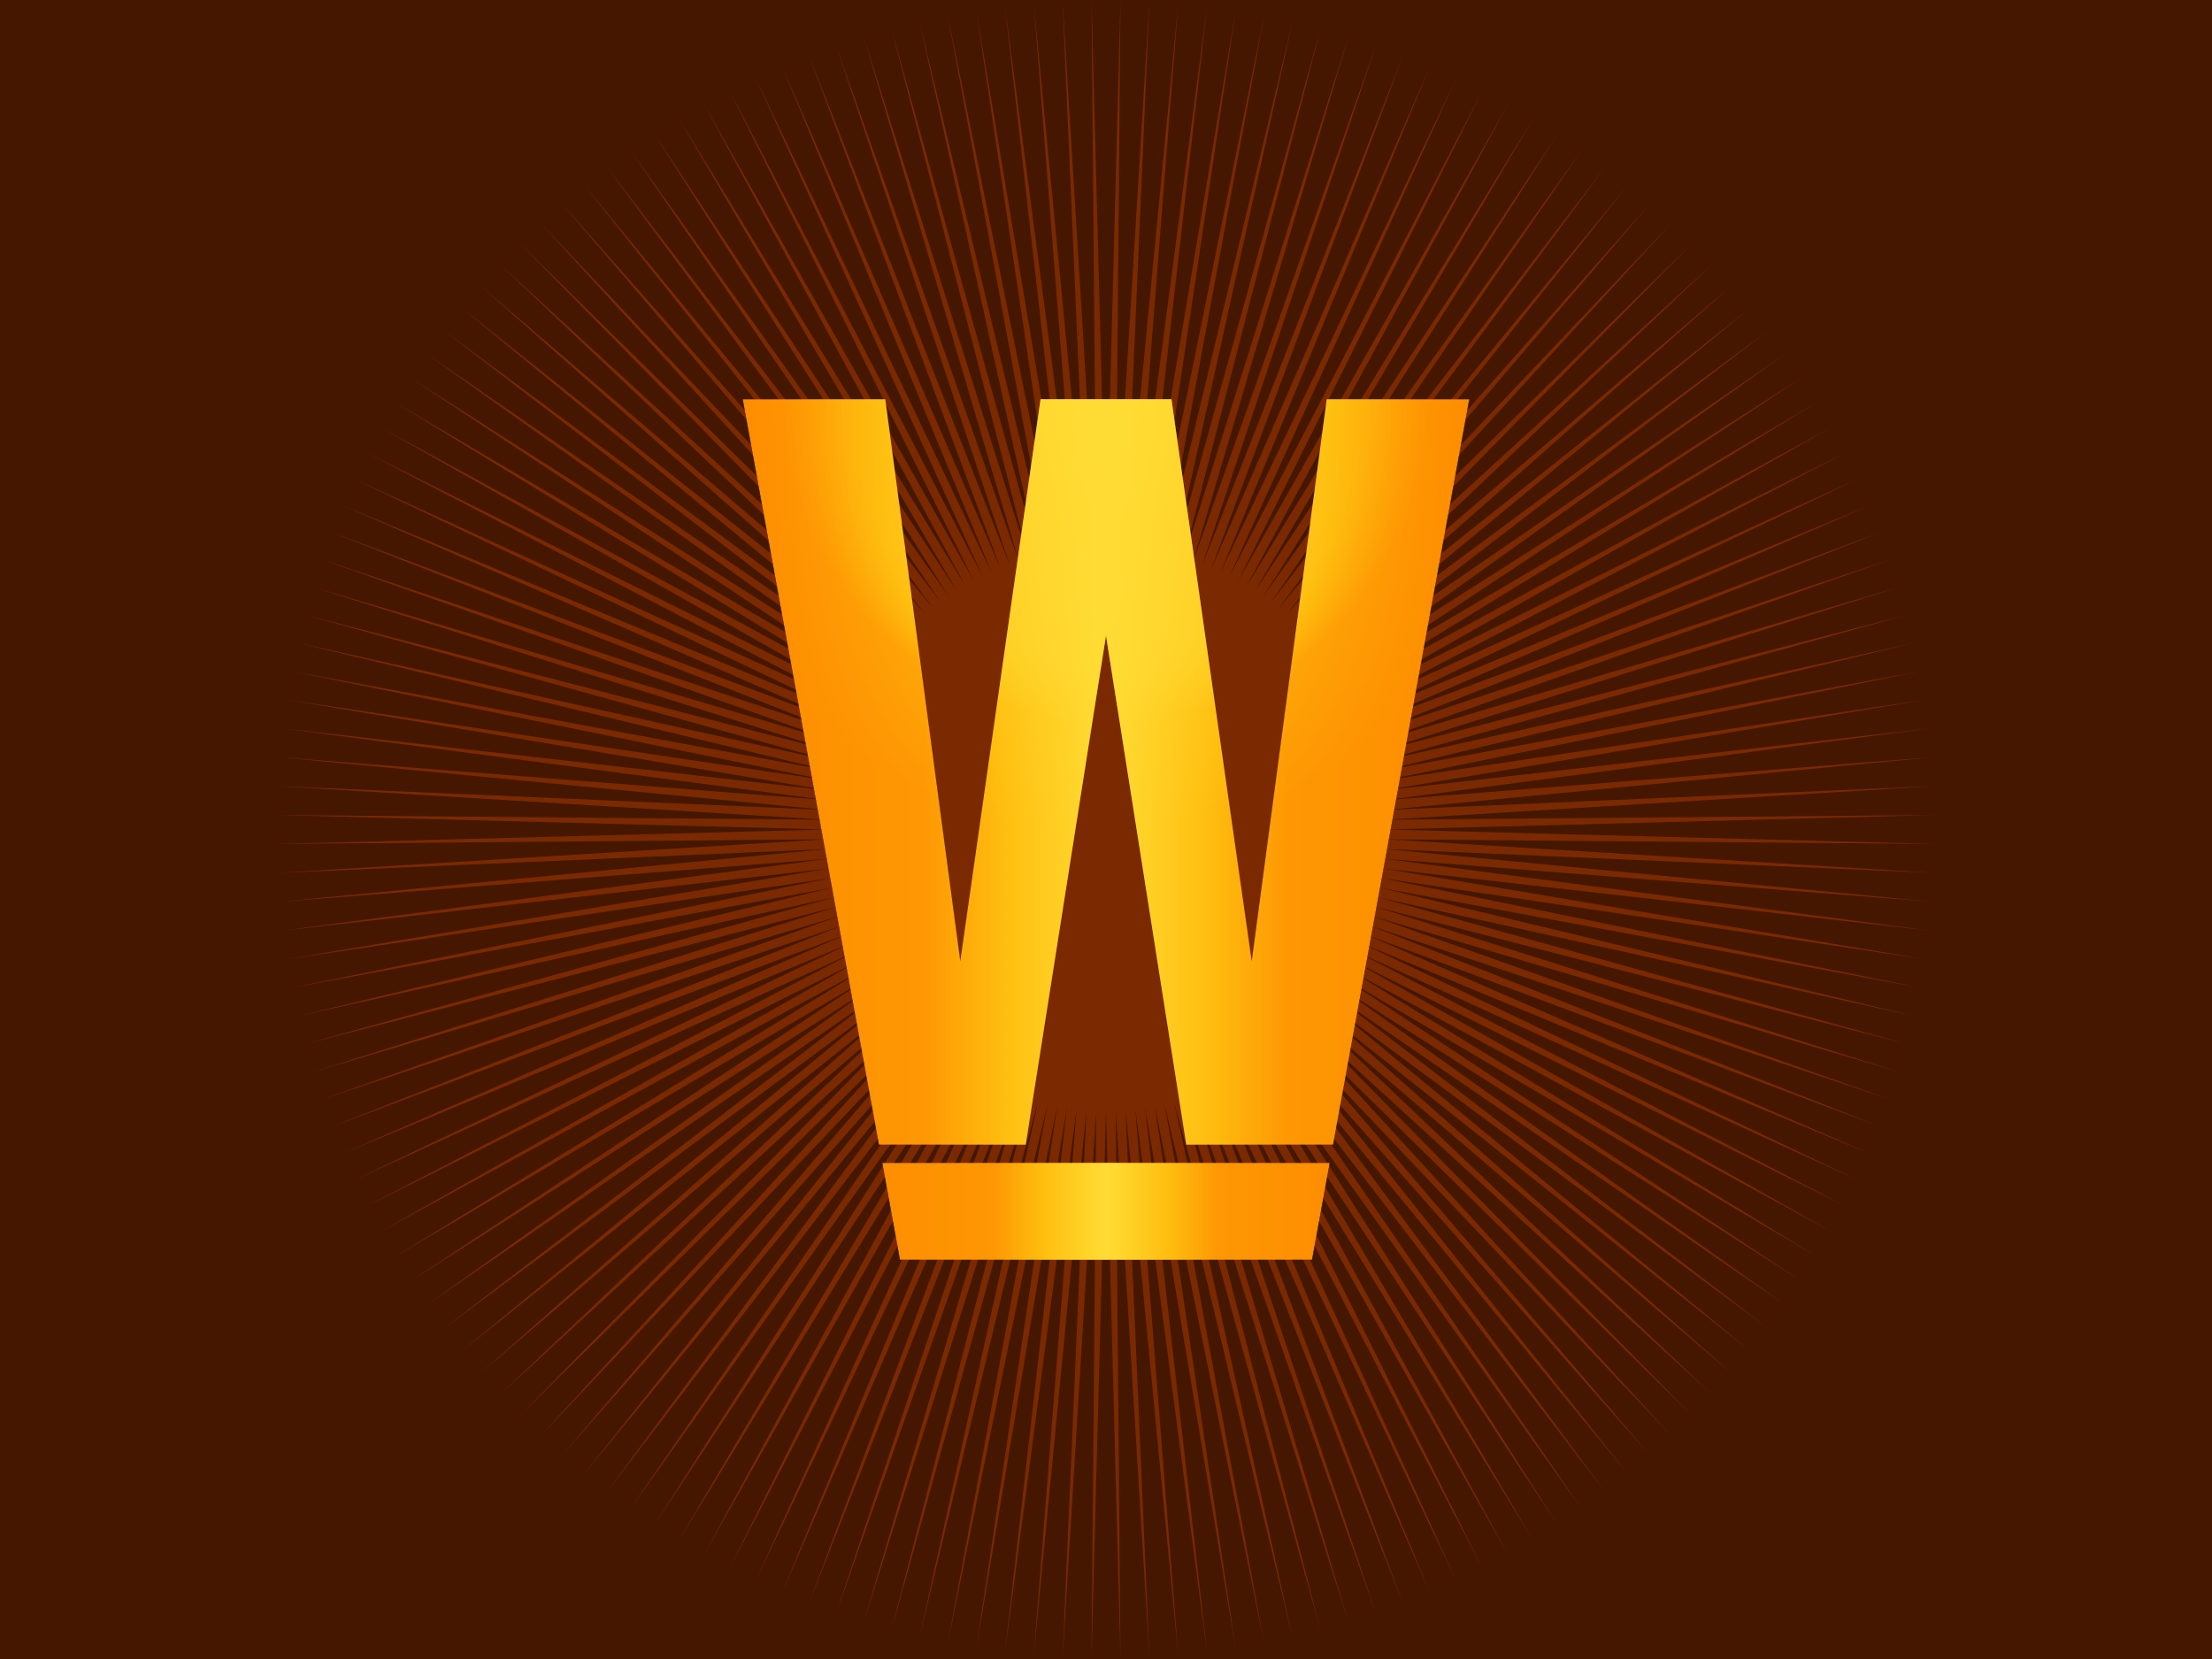
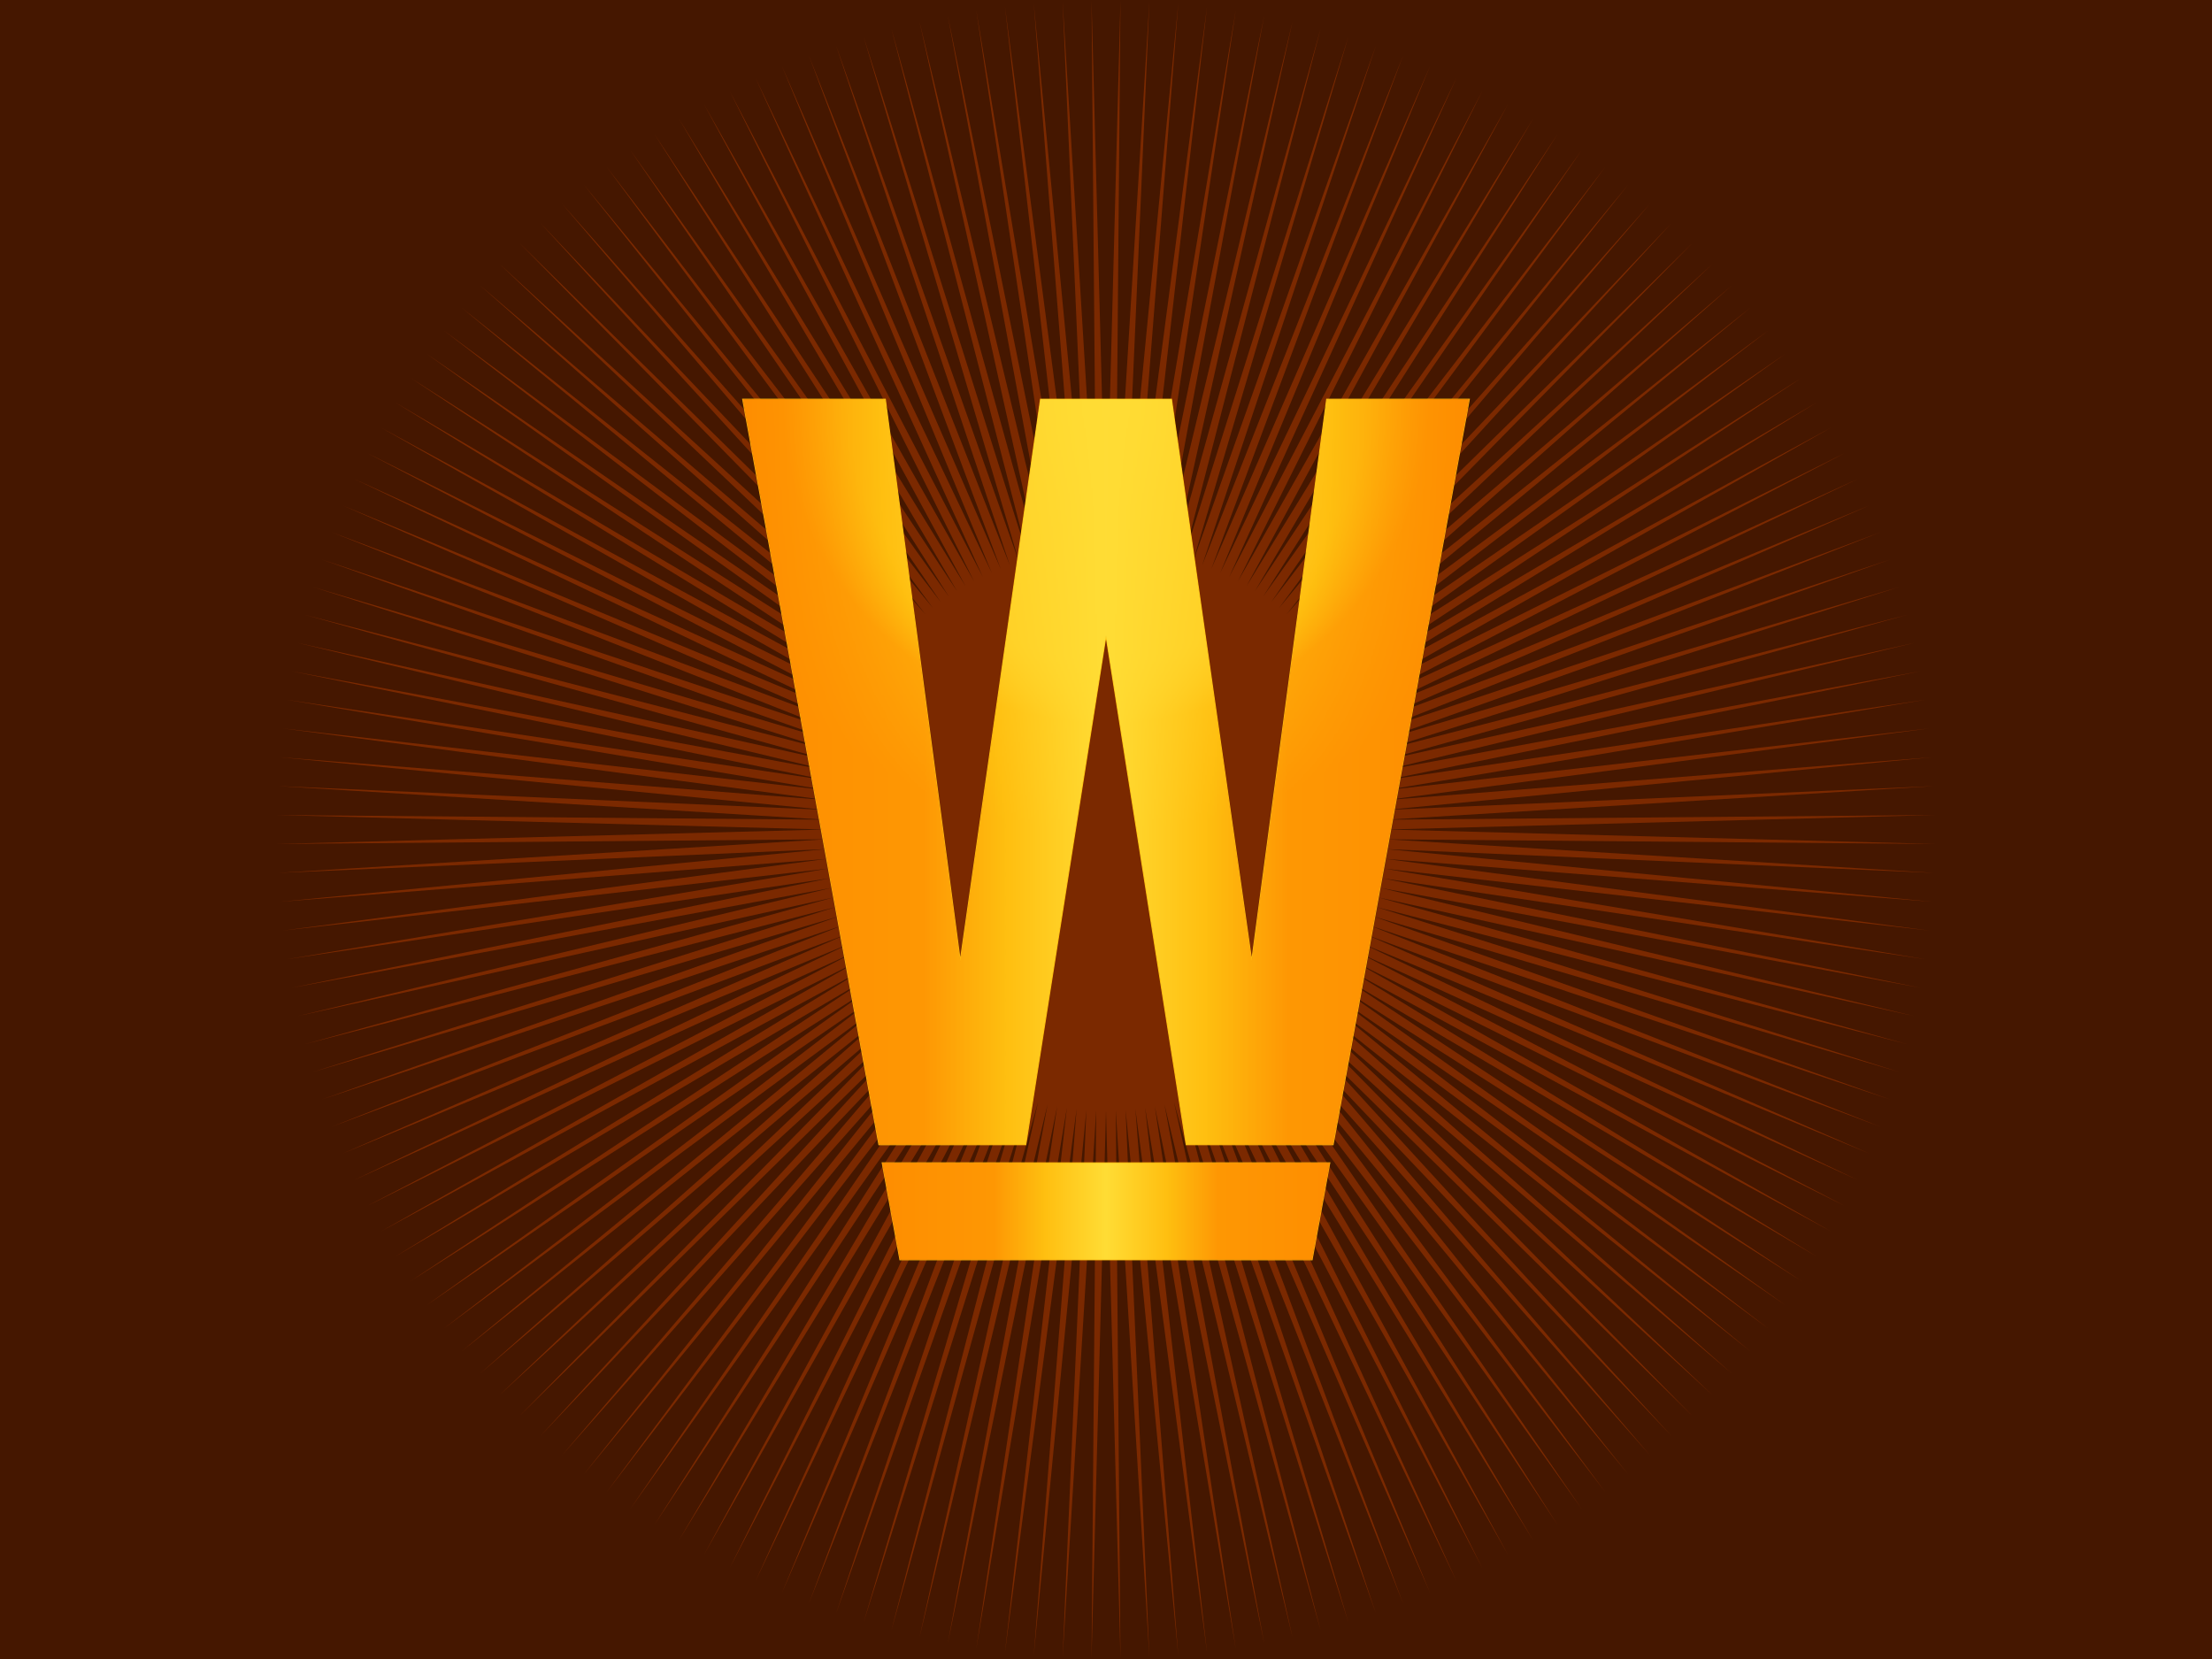
<svg xmlns="http://www.w3.org/2000/svg" xmlns:xlink="http://www.w3.org/1999/xlink" viewBox="0 0 2048 1536">
  <defs>
    <style>
      .cls-1 {
        fill: url(#linear-gradient-2);
      }

      .cls-2 {
        fill: url(#linear-gradient);
      }

      .cls-3 {
        isolation: isolate;
      }

      .cls-4 {
        fill: #7b2900;
      }

      .cls-5 {
        mix-blend-mode: soft-light;
      }

      .cls-6 {
        fill: #451700;
      }

      .cls-7 {
        fill: #febe10;
+         stroke: #febe10;
      }
    </style>
    <linearGradient id="linear-gradient" x1="816.84" y1="1121.52" x2="1231.15" y2="1121.52" gradientUnits="userSpaceOnUse">
      <stop offset="0" stop-color="#000" />
      <stop offset=".5" stop-color="#fff" />
      <stop offset="1" stop-color="#000" />
    </linearGradient>
    <linearGradient id="linear-gradient-2" x1="687.65" y1="714.71" x2="1360.35" y2="714.71" xlink:href="#linear-gradient" />
    <radialGradient id="luz-3d-enfocada" cx="1024" cy="369.62" r="400" gradientUnits="userSpaceOnUse">
      <stop offset="0%" stop-color="white" stop-opacity="0.8" />
      <stop offset="25%" stop-color="white" stop-opacity="0.5" />
      <stop offset="60%" stop-color="white" stop-opacity="0.3" />
      <stop offset="75%" stop-color="black" stop-opacity="0.5" />
      <stop offset="100%" stop-color="black" stop-opacity="0.8" />
      <animate attributeName="r" values="300;500;300" dur="6s" repeatCount="indefinite" />
    </radialGradient>
    <mask id="crown-mask">
      <polygon fill="white" points="833.24 1166.38 1214.76 1166.38 1231.15 1076.65 816.84 1076.65 833.24 1166.38" />
      <polygon fill="white" points="1228.34 369.62 1158.93 889.78 1084.61 369.62 963.39 369.62 889.07 889.78 819.66 369.62 687.65 369.62 813.77 1059.81 949.7 1059.81 1021.34 605.35 1024 588.5 1026.66 605.35 1098.3 1059.81 1234.23 1059.81 1360.35 369.62 1228.34 369.62" />
    </mask>
  </defs>
  <g class="cls-3">
    <g id="monogram">
      <g id="bg-2" data-name="bg">
        <rect class="cls-6" width="2048" height="1536" />
      </g>
      <polygon points="1024 507.908 1037.404 .088 1033.077 508.066 1064.196 1.023 1042.143 508.542 1090.938 2.893 1051.187 509.333 1117.599 5.696 1060.198 510.439 1144.146 9.426 1069.165 511.859 1170.547 14.082 1078.076 513.592 1196.769 19.655 1086.922 515.634 1222.781 26.141 1095.691 517.983 1248.55 33.53 1104.373 520.638 1274.046 41.814 1112.957 523.593 1299.237 50.983 1121.432 526.847 1324.093 61.025 1129.789 530.394 1348.583 71.929 1138.017 534.231 1372.678 83.681 1146.106 538.352 1396.348 96.266 1154.046 542.754 1419.564 109.67 1161.828 547.429 1442.299 123.876 1169.442 552.374 1464.523 138.867 1176.878 557.581 1486.212 154.625 1184.129 563.045 1507.336 171.129 1191.184 568.758 1527.873 188.361 1198.036 574.714 1547.795 206.299 1204.675 580.905 1567.079 224.921 1211.095 587.325 1585.701 244.205 1217.286 593.964 1603.639 264.127 1223.242 600.816 1620.871 284.664 1228.955 607.871 1637.375 305.788 1234.419 615.122 1653.133 327.477 1239.626 622.558 1668.124 349.701 1244.571 630.172 1682.33 372.436 1249.246 637.954 1695.734 395.652 1253.648 645.894 1708.319 419.322 1257.769 653.983 1720.071 443.417 1261.606 662.211 1730.975 467.907 1265.153 670.568 1741.017 492.763 1268.407 679.043 1750.186 517.954 1271.362 687.627 1758.47 543.45 1274.017 696.309 1765.859 569.219 1276.366 705.078 1772.345 595.231 1278.408 713.924 1777.918 621.453 1280.141 722.835 1782.574 647.854 1281.561 731.802 1786.304 674.401 1282.667 740.813 1789.107 701.062 1283.458 749.857 1790.977 727.804 1283.934 758.923 1791.912 754.596 1284.092 768 1791.912 781.404 1283.934 777.077 1790.977 808.196 1283.458 786.143 1789.107 834.938 1282.667 795.187 1786.304 861.599 1281.561 804.198 1782.574 888.146 1280.141 813.165 1777.918 914.547 1278.408 822.076 1772.345 940.769 1276.366 830.922 1765.859 966.781 1274.017 839.691 1758.47 992.55 1271.362 848.373 1750.186 1018.046 1268.407 856.957 1741.017 1043.237 1265.153 865.432 1730.975 1068.093 1261.606 873.789 1720.071 1092.583 1257.769 882.017 1708.319 1116.678 1253.648 890.106 1695.734 1140.348 1249.246 898.046 1682.33 1163.564 1244.571 905.828 1668.124 1186.299 1239.626 913.442 1653.133 1208.523 1234.419 920.878 1637.375 1230.212 1228.955 928.129 1620.871 1251.336 1223.242 935.184 1603.639 1271.873 1217.286 942.036 1585.701 1291.795 1211.095 948.675 1567.079 1311.079 1204.675 955.095 1547.795 1329.701 1198.036 961.286 1527.873 1347.639 1191.184 967.242 1507.336 1364.871 1184.129 972.955 1486.212 1381.375 1176.878 978.419 1464.523 1397.133 1169.442 983.626 1442.299 1412.124 1161.828 988.571 1419.564 1426.33 1154.046 993.246 1396.348 1439.734 1146.106 997.648 1372.678 1452.319 1138.017 1001.769 1348.583 1464.071 1129.789 1005.606 1324.093 1474.975 1121.432 1009.153 1299.237 1485.017 1112.957 1012.407 1274.046 1494.186 1104.373 1015.362 1248.55 1502.47 1095.691 1018.017 1222.781 1509.859 1086.922 1020.366 1196.769 1516.345 1078.076 1022.408 1170.547 1521.918 1069.165 1024.141 1144.146 1526.574 1060.198 1025.561 1117.599 1530.304 1051.187 1026.667 1090.938 1533.107 1042.143 1027.458 1064.196 1534.977 1033.077 1027.934 1037.404 1535.912 1024 1028.092 1010.596 1535.912 1014.923 1027.934 983.804 1534.977 1005.857 1027.458 957.062 1533.107 996.813 1026.667 930.401 1530.304 987.802 1025.561 903.854 1526.574 978.835 1024.141 877.453 1521.918 969.924 1022.408 851.231 1516.345 961.078 1020.366 825.219 1509.859 952.309 1018.017 799.45 1502.47 943.627 1015.362 773.954 1494.186 935.043 1012.407 748.763 1485.017 926.568 1009.153 723.907 1474.975 918.211 1005.606 699.417 1464.071 909.983 1001.769 675.322 1452.319 901.894 997.648 651.652 1439.734 893.954 993.246 628.436 1426.33 886.172 988.571 605.701 1412.124 878.558 983.626 583.477 1397.133 871.122 978.419 561.788 1381.375 863.871 972.955 540.664 1364.871 856.816 967.242 520.127 1347.639 849.964 961.286 500.205 1329.701 843.325 955.095 480.921 1311.079 836.905 948.675 462.299 1291.795 830.714 942.036 444.361 1271.873 824.758 935.184 427.129 1251.336 819.045 928.129 410.625 1230.212 813.581 920.878 394.867 1208.523 808.374 913.442 379.876 1186.299 803.429 905.828 365.67 1163.564 798.754 898.046 352.266 1140.348 794.352 890.106 339.681 1116.678 790.231 882.017 327.929 1092.583 786.394 873.789 317.025 1068.093 782.847 865.432 306.983 1043.237 779.593 856.957 297.814 1018.046 776.638 848.373 289.53 992.55 773.983 839.691 282.141 966.781 771.634 830.922 275.655 940.769 769.592 822.076 270.082 914.547 767.859 813.165 265.426 888.146 766.439 804.198 261.696 861.599 765.333 795.187 258.893 834.938 764.542 786.143 257.023 808.196 764.066 777.077 256.088 781.404 763.908 768 256.088 754.596 764.066 758.923 257.023 727.804 764.542 749.857 258.893 701.062 765.333 740.813 261.696 674.401 766.439 731.802 265.426 647.854 767.859 722.835 270.082 621.453 769.592 713.924 275.655 595.231 771.634 705.078 282.141 569.219 773.983 696.309 289.53 543.45 776.638 687.627 297.814 517.954 779.593 679.043 306.983 492.763 782.847 670.568 317.025 467.907 786.394 662.211 327.929 443.417 790.231 653.983 339.681 419.322 794.352 645.894 352.266 395.652 798.754 637.954 365.67 372.436 803.429 630.172 379.876 349.701 808.374 622.558 394.867 327.477 813.581 615.122 410.625 305.788 819.045 607.871 427.129 284.664 824.758 600.816 444.361 264.127 830.714 593.964 462.299 244.205 836.905 587.325 480.921 224.921 843.325 580.905 500.205 206.299 849.964 574.714 520.127 188.361 856.816 568.758 540.664 171.129 863.871 563.045 561.788 154.625 871.122 557.581 583.477 138.867 878.558 552.374 605.701 123.876 886.172 547.429 628.436 109.67 893.954 542.754 651.652 96.266 901.894 538.352 675.322 83.681 909.983 534.231 699.417 71.929 918.211 530.394 723.907 61.025 926.568 526.847 748.763 50.983 935.043 523.593 773.954 41.814 943.627 520.638 799.45 33.53 952.309 517.983 825.219 26.141 961.078 515.634 851.231 19.655 969.924 513.592 877.453 14.082 978.835 511.859 903.854 9.426 987.802 510.439 930.401 5.696 996.813 509.333 957.062 2.893 1005.857 508.542 983.804 1.023 1014.923 508.066 1010.596 .088 1024 507.908" fill="#7b2900">
        <animateTransform attributeName="transform" attributeType="XML" type="rotate" values="0 1024 768;360 1024 768" dur="4s" repeatCount="indefinite" calcMode="linear" />
      </polygon>
      <g id="crow">
        <g id="Crown">
          <polygon id="bottom" class="cls-7" points="833.24 1166.38 1214.76 1166.38 1231.15 1076.65 816.84 1076.65 833.24 1166.38" />
          <polygon id="top" class="cls-7" points="1228.34 369.62 1158.93 889.78 1084.61 369.62 963.39 369.62 889.07 889.78 819.66 369.62 687.65 369.62 813.77 1059.81 949.7 1059.81 1021.34 605.35 1024 588.5 1026.66 605.35 1098.3 1059.81 1234.23 1059.81 1360.35 369.62 1228.34 369.62" />
        </g>
      </g>
      <g id="crow-shine-mask" class="cls-5">
        <g id="Crown-2" data-name="Crown">
          <polygon id="bottom-2" data-name="bottom" class="cls-2" points="833.24 1166.38 1214.76 1166.38 1231.15 1076.65 816.84 1076.65 833.24 1166.38" />
          <polygon id="top-2" data-name="top" class="cls-1" points="1228.34 369.62 1158.93 889.78 1084.61 369.62 963.39 369.62 889.07 889.78 819.66 369.62 687.65 369.62 813.77 1059.81 949.7 1059.81 1021.34 605.35 1024 588.5 1026.66 605.35 1098.3 1059.81 1234.23 1059.81 1360.35 369.62 1228.34 369.62" />
        </g>
        <rect x="685" y="365" width="680" height="810" fill="url(#luz-3d-enfocada)" mask="url(#crown-mask)" style="mix-blend-mode: overlay;" />
      </g>
    </g>
  </g>
</svg>
